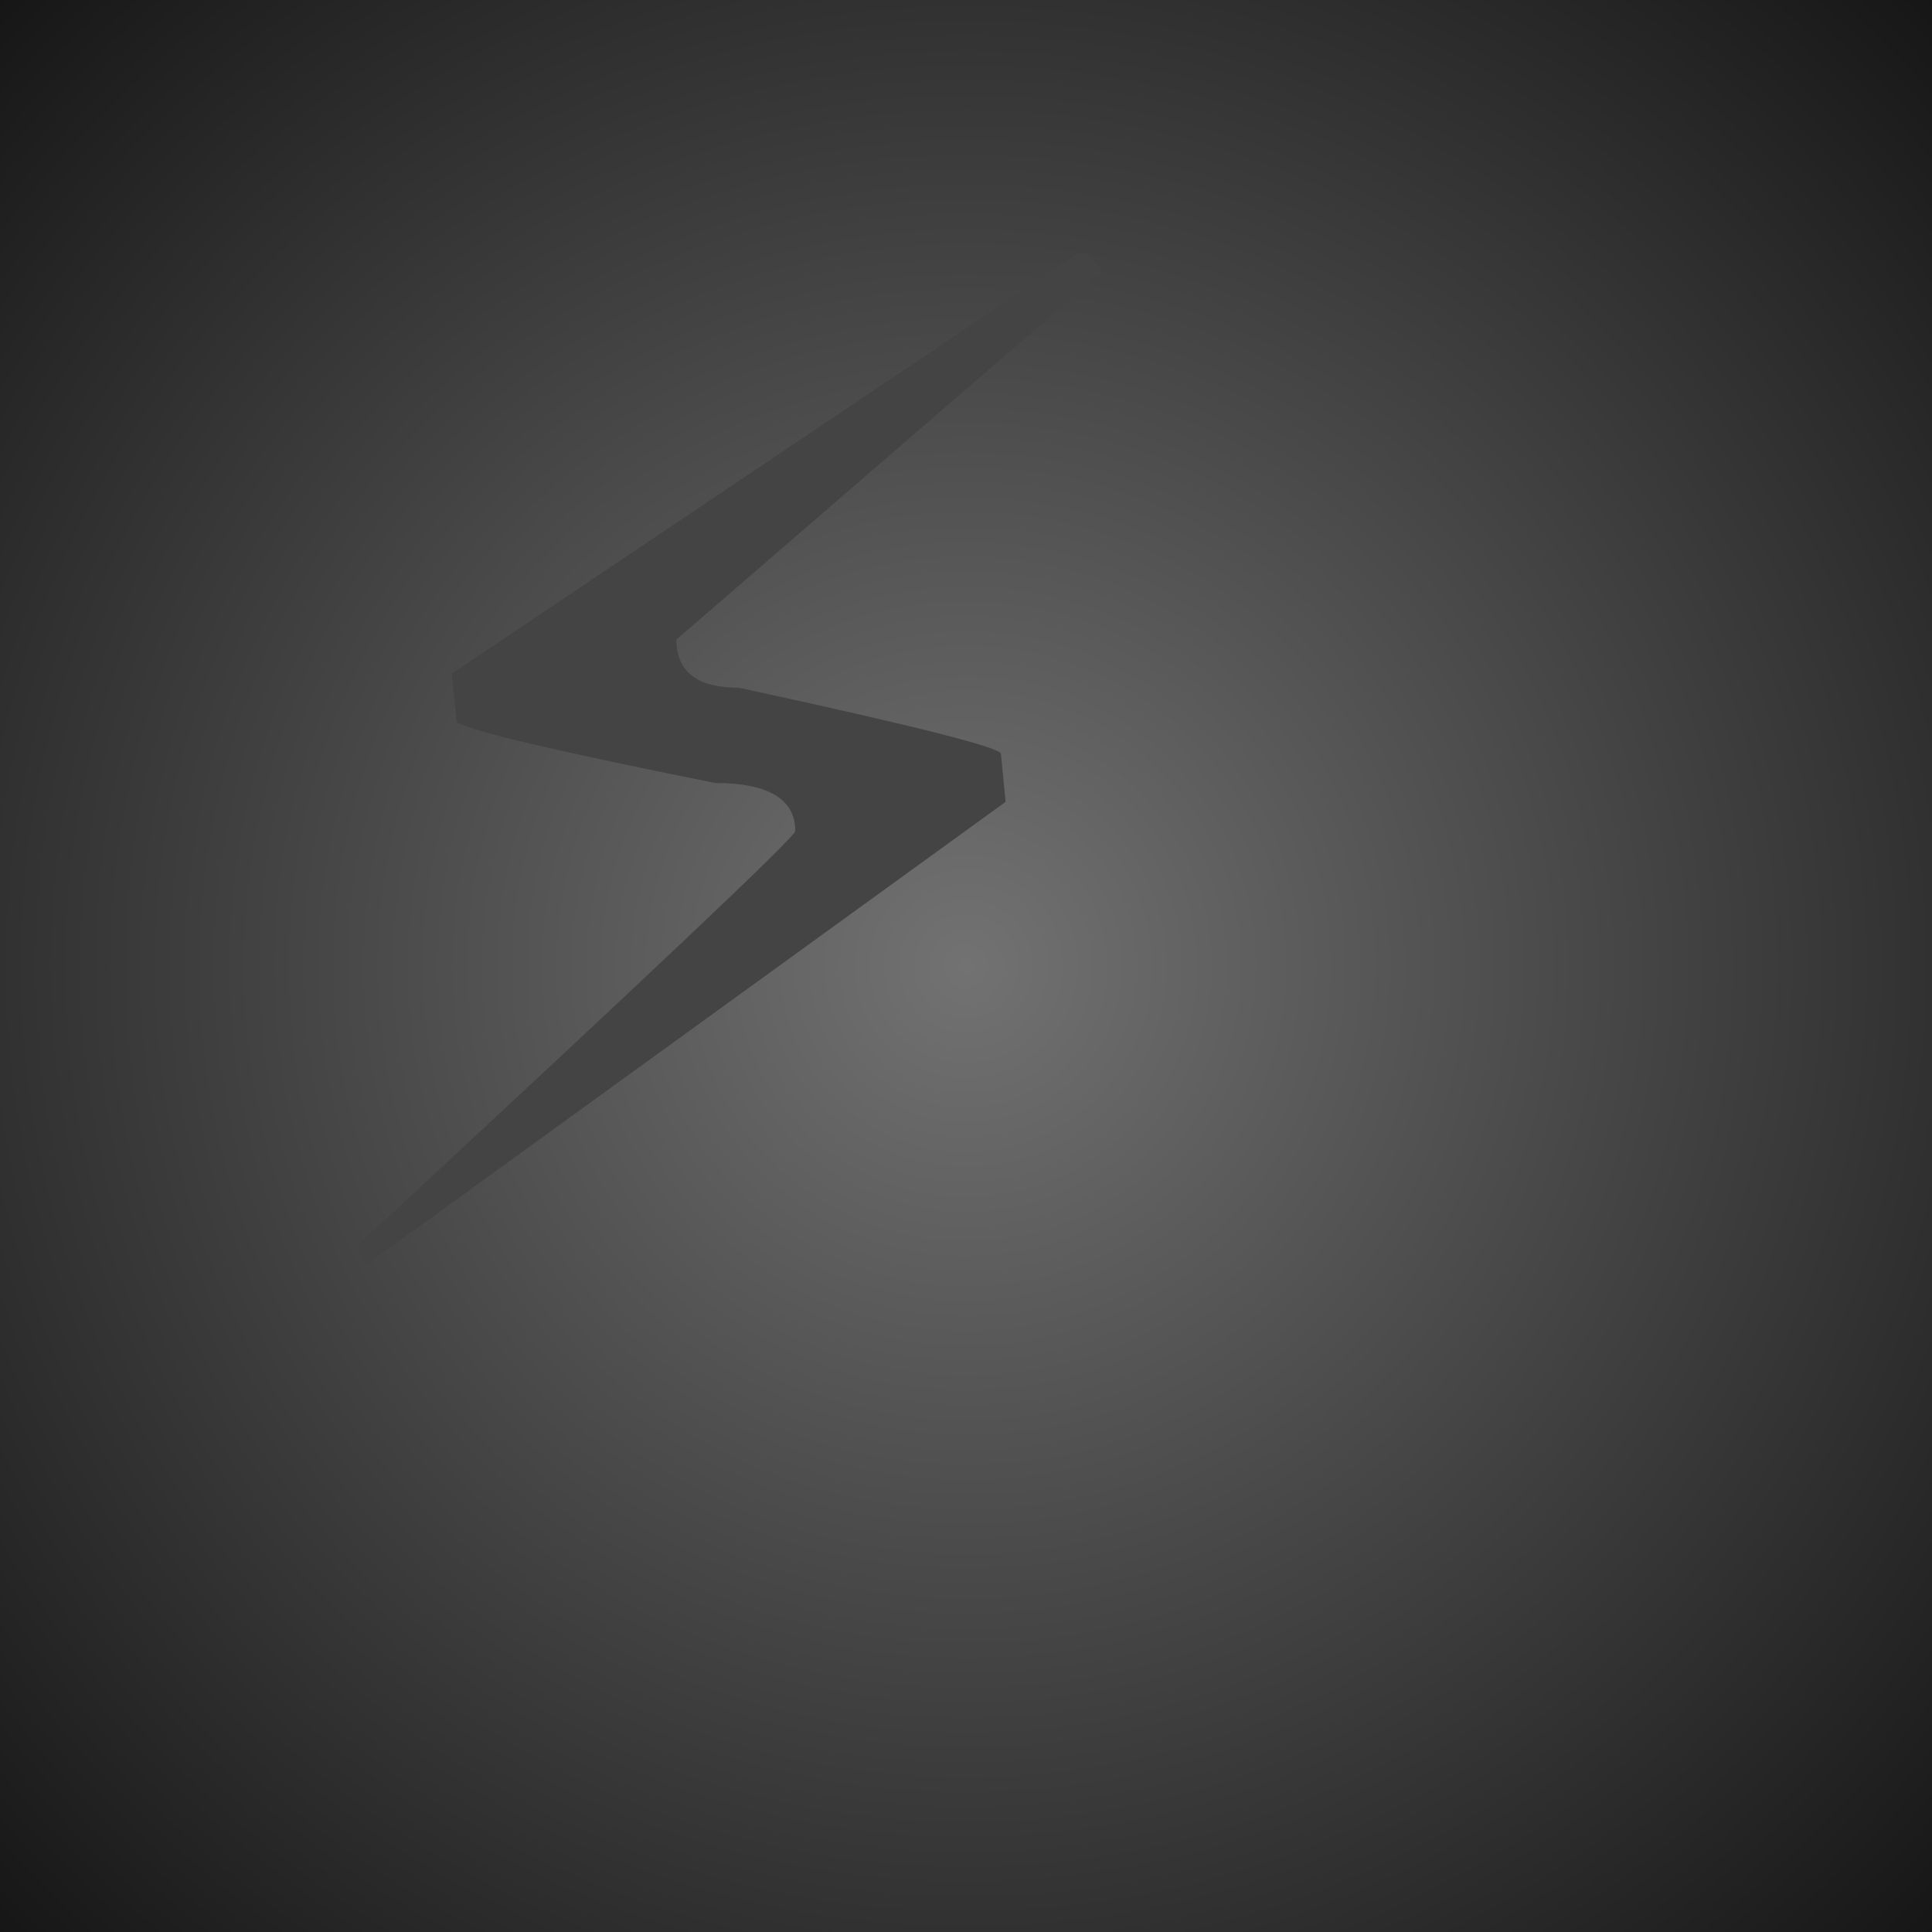
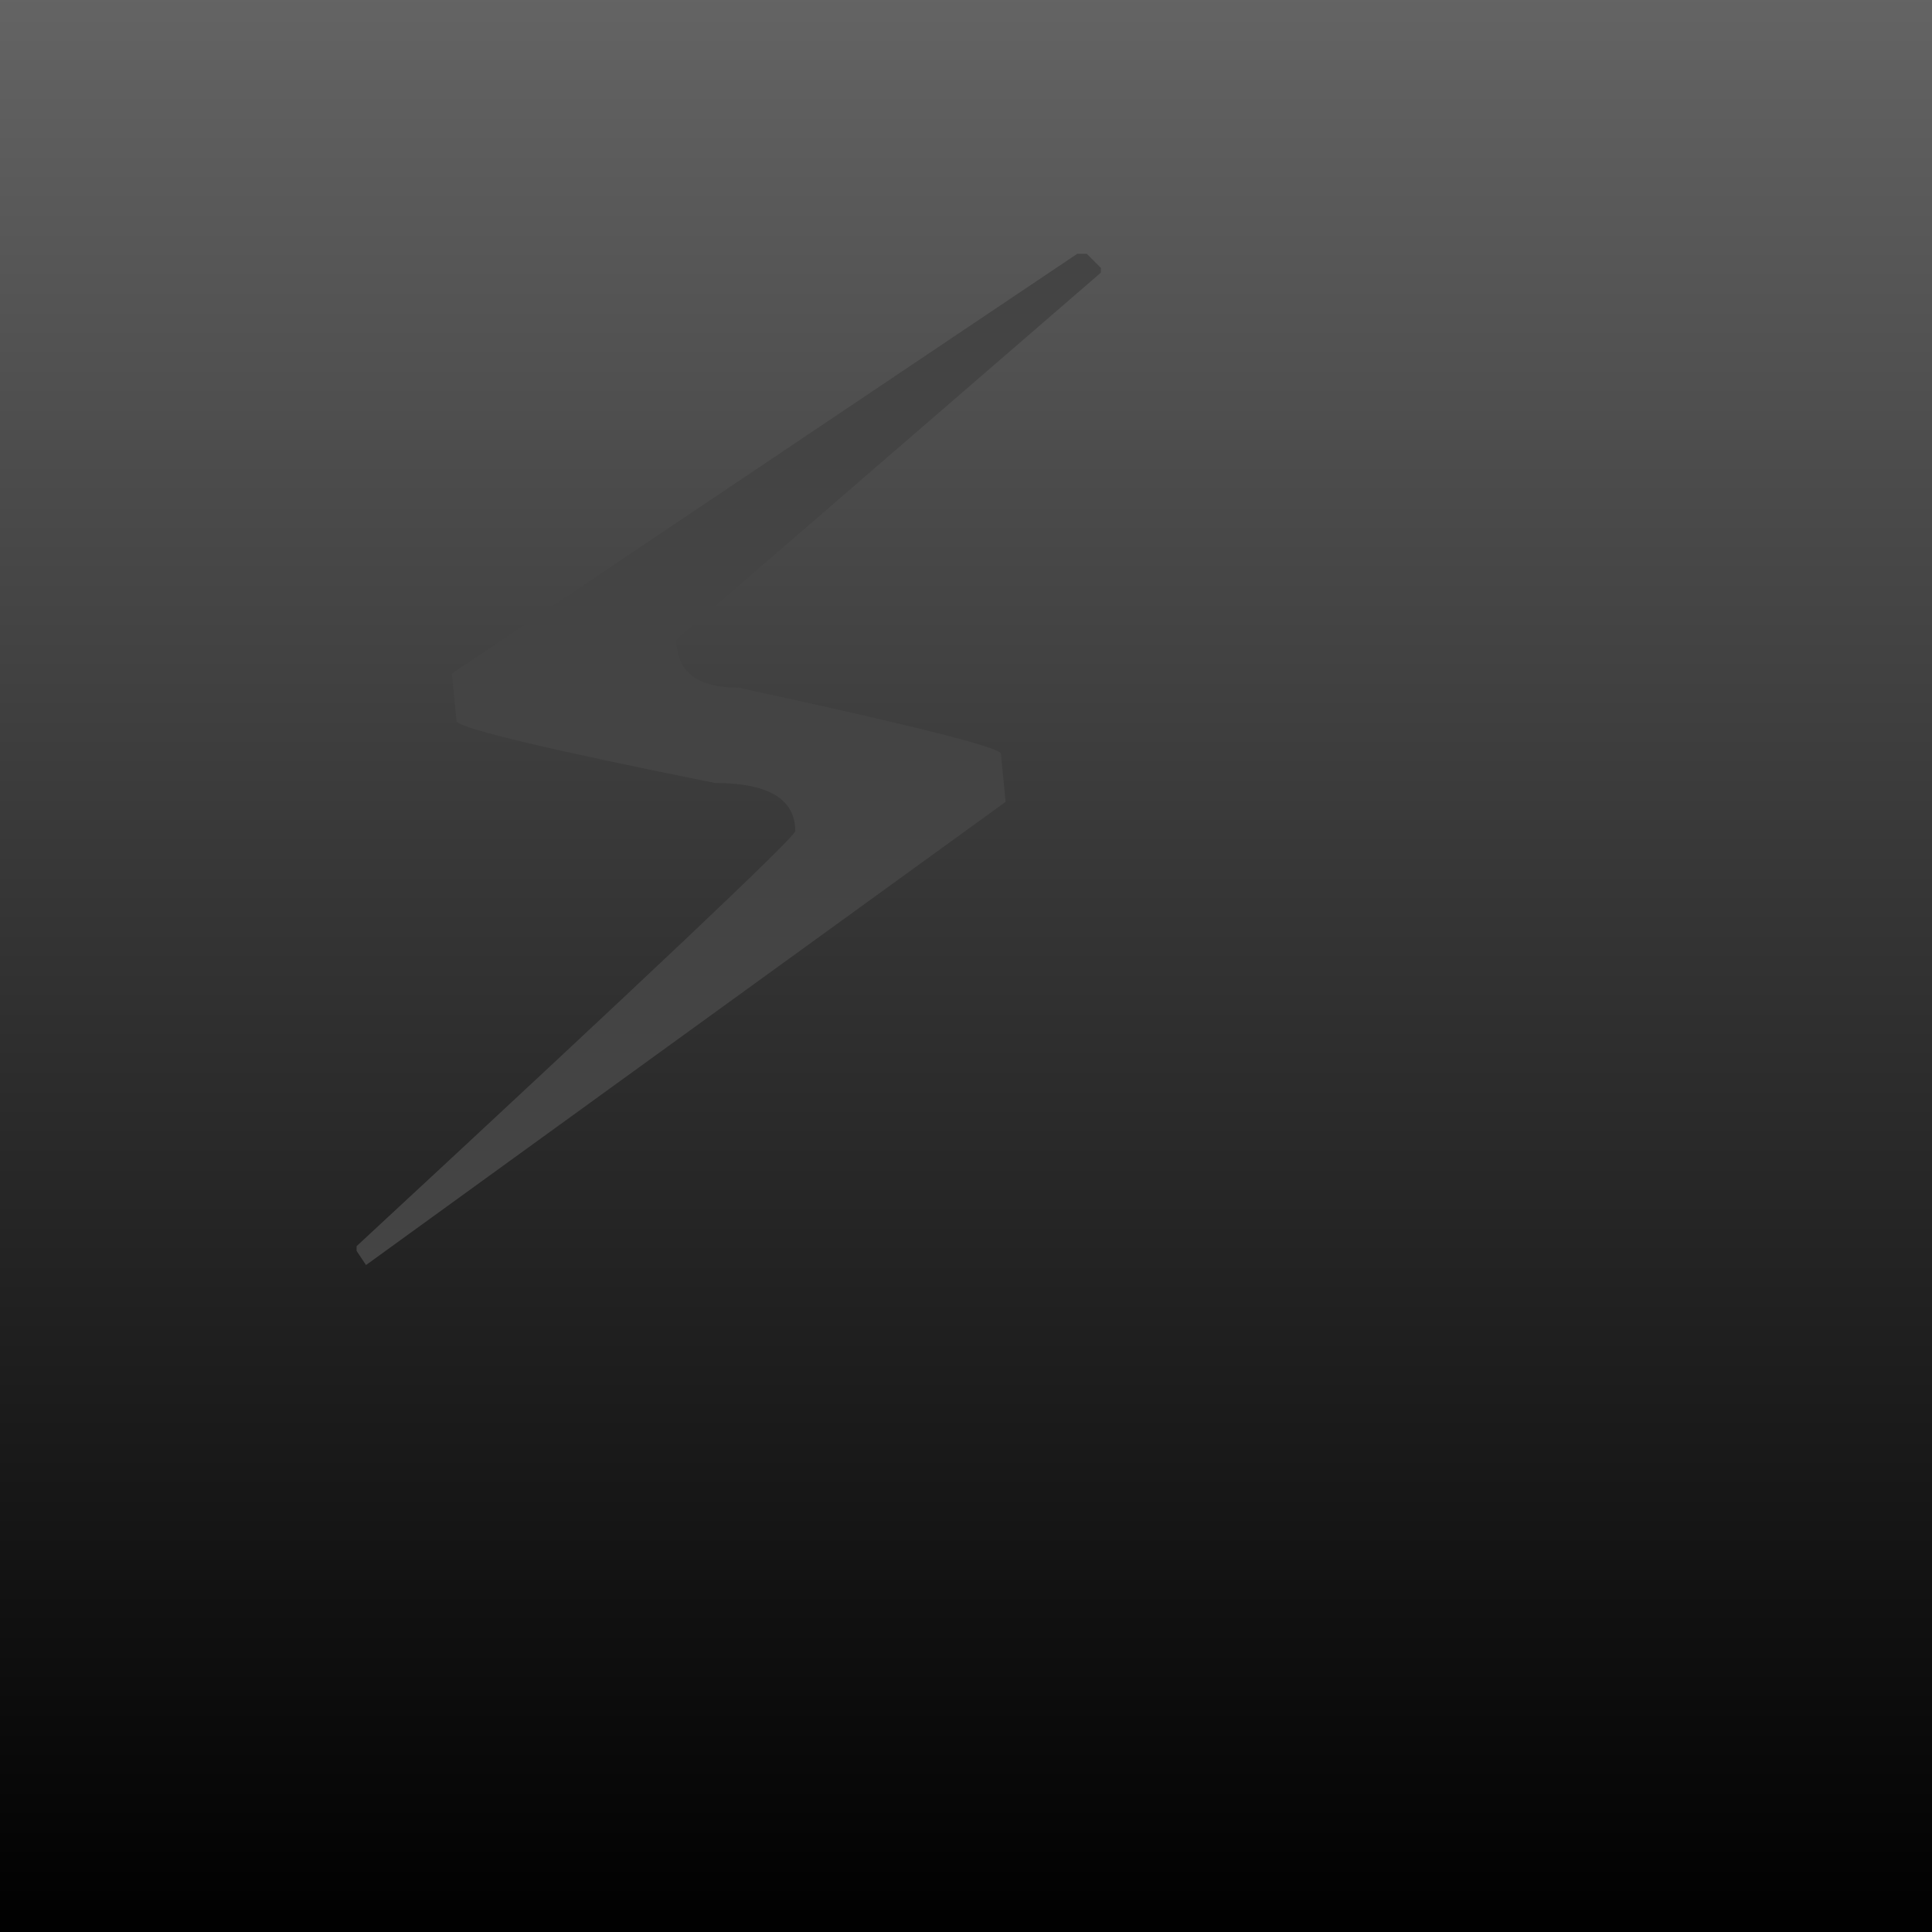
<svg xmlns="http://www.w3.org/2000/svg" width="32px" height="32px" viewBox="0 0 32 32" version="1.1">
  <defs>
-     <radialGradient cx="50%" cy="50%" fx="50%" fy="50%" r="87.111%" id="radialGradient-1">
-       <stop stop-color="#727272" offset="0%" />
+     <linearGradient x1="50%" y1="0%" x2="50%" y2="100%" id="linearGradient-1">
+       <stop stop-color="#646464" offset="0%" />
      <stop stop-color="#000000" offset="100%" />
-     </radialGradient>
+     </linearGradient>
  </defs>
  <g id="Artboard" stroke="none" stroke-width="1" fill="none" fill-rule="evenodd">
-     <rect id="Rectangle" fill="url(#radialGradient-1)" x="0" y="0" width="32" height="32" />
+     <rect id="Rectangle" fill="url(#linearGradient-1)" x="0" y="0" width="32" height="32" />
    <text id="⚡️" font-family="AppleColorEmoji, Apple Color Emoji" font-size="23" font-weight="normal" fill="#444444">
      <tspan x="4" y="21">⚡️</tspan>
    </text>
  </g>
</svg>
